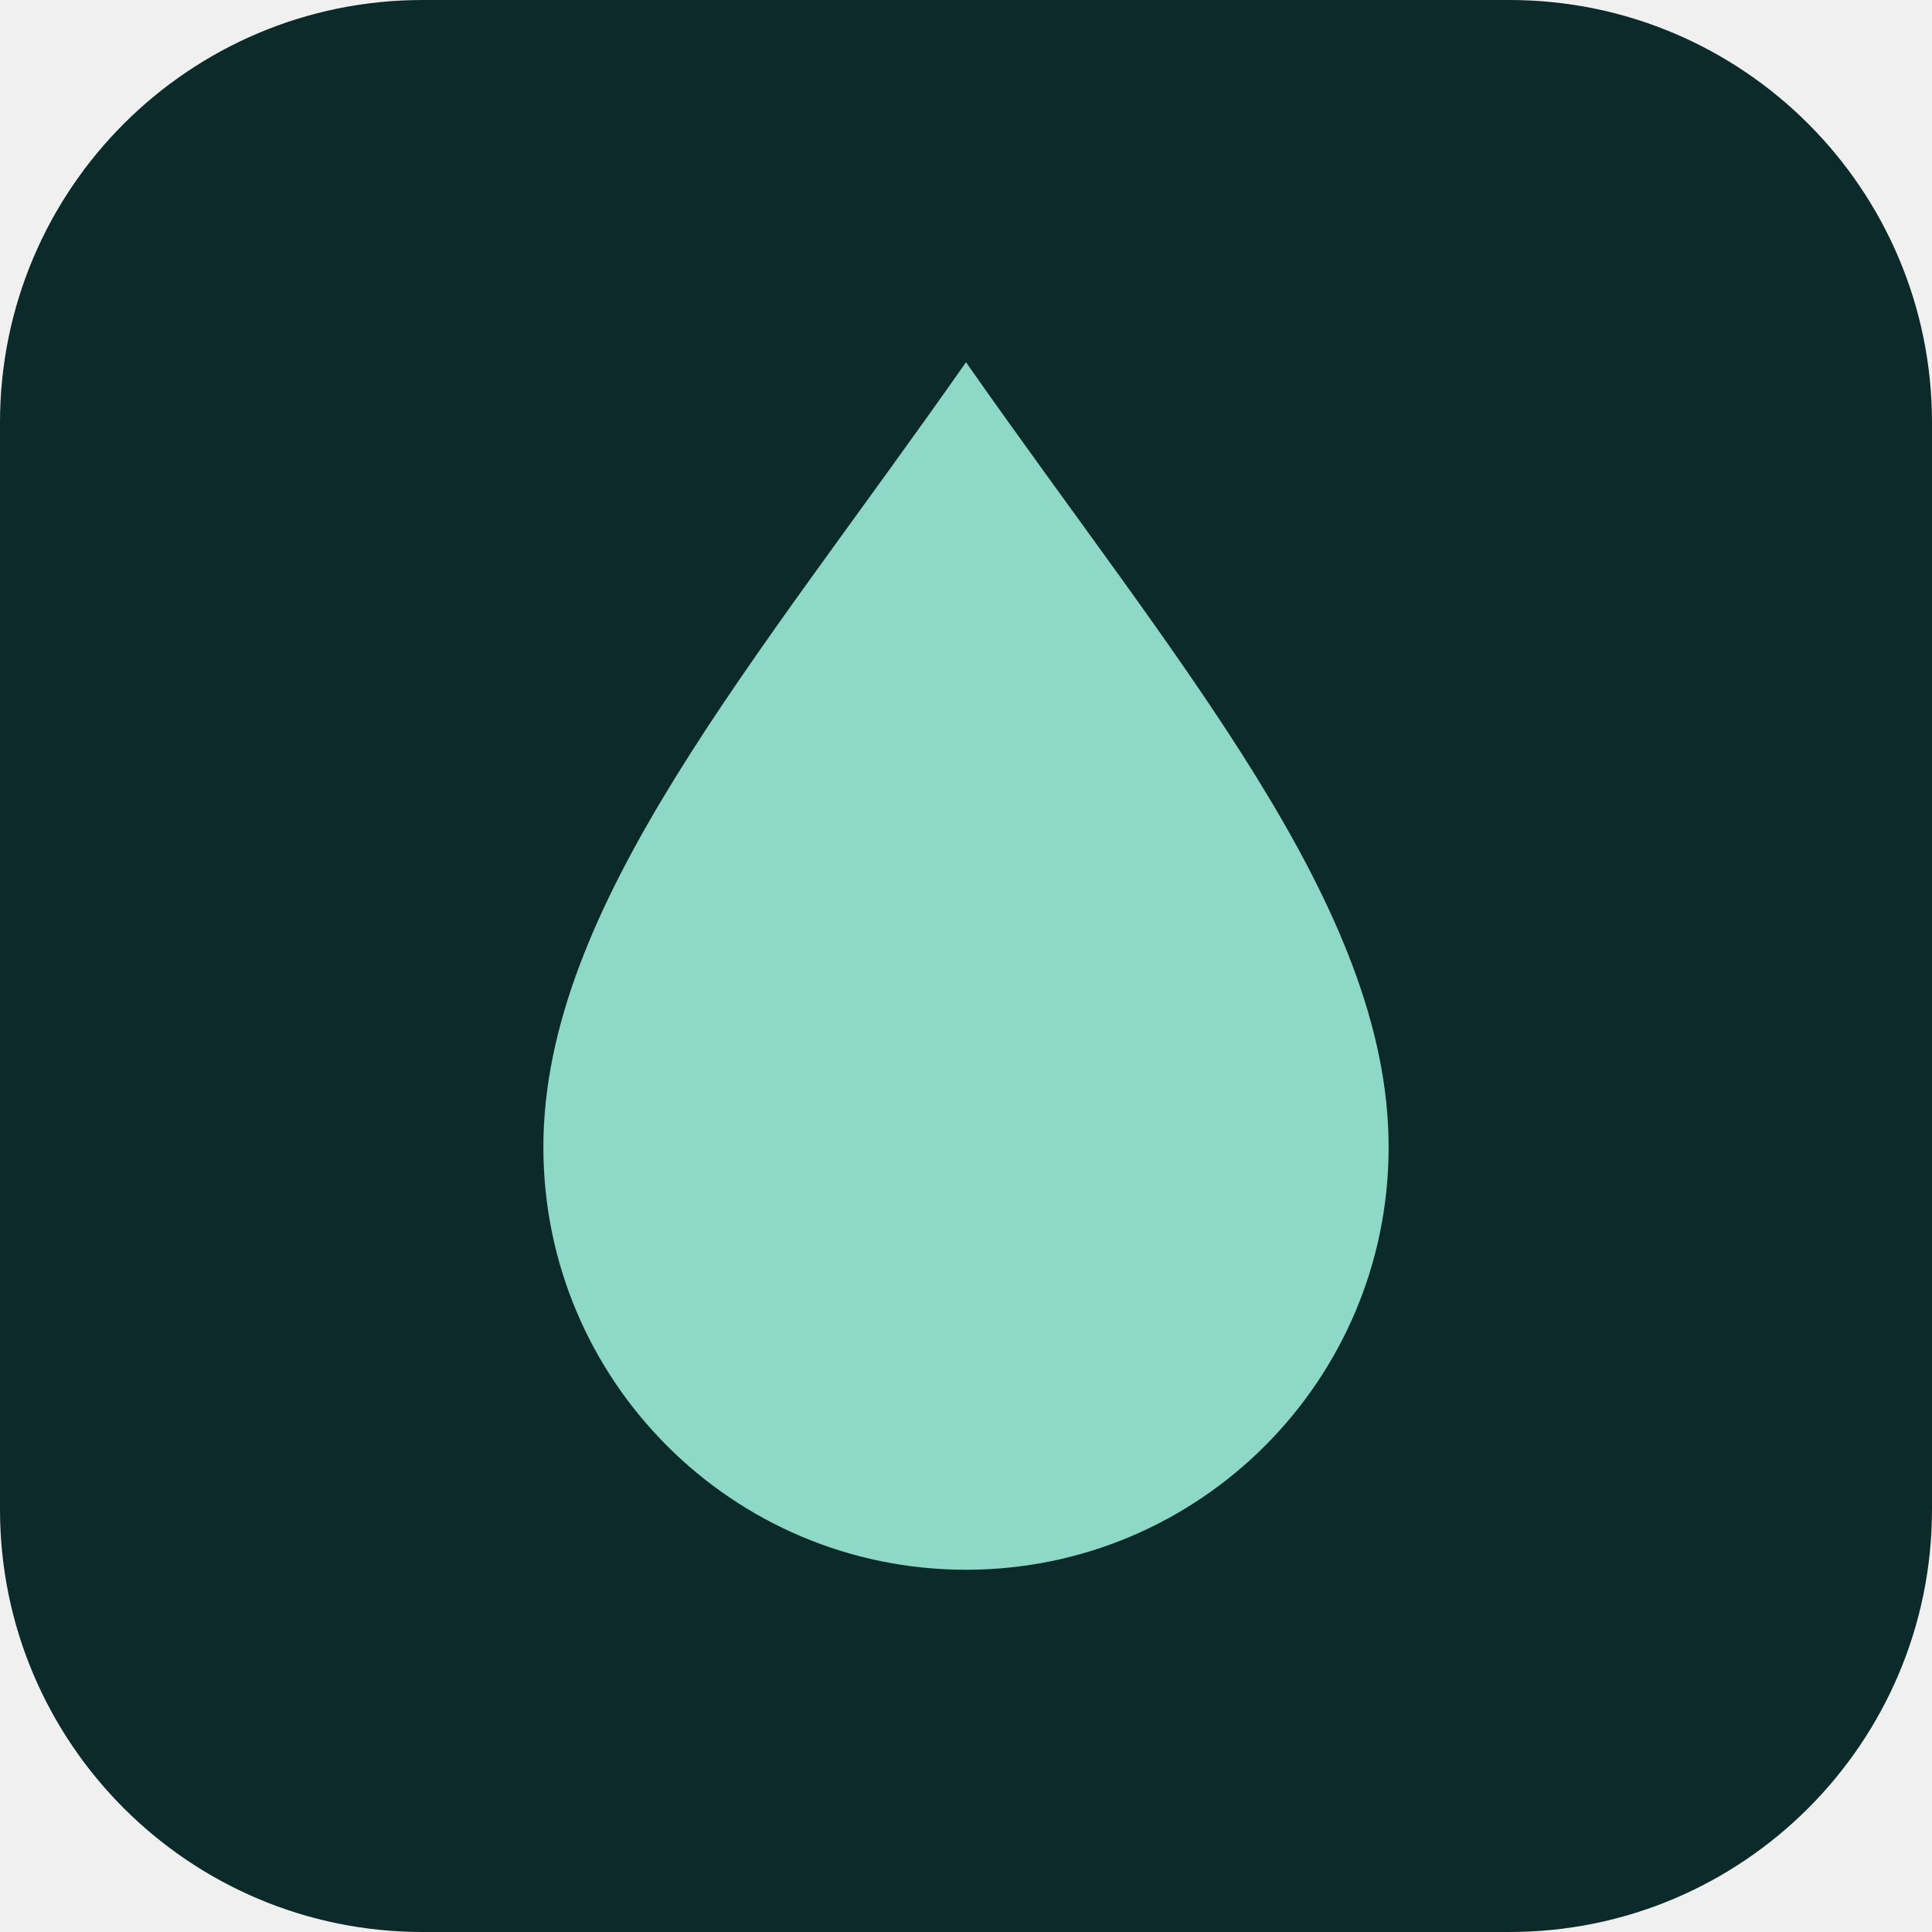
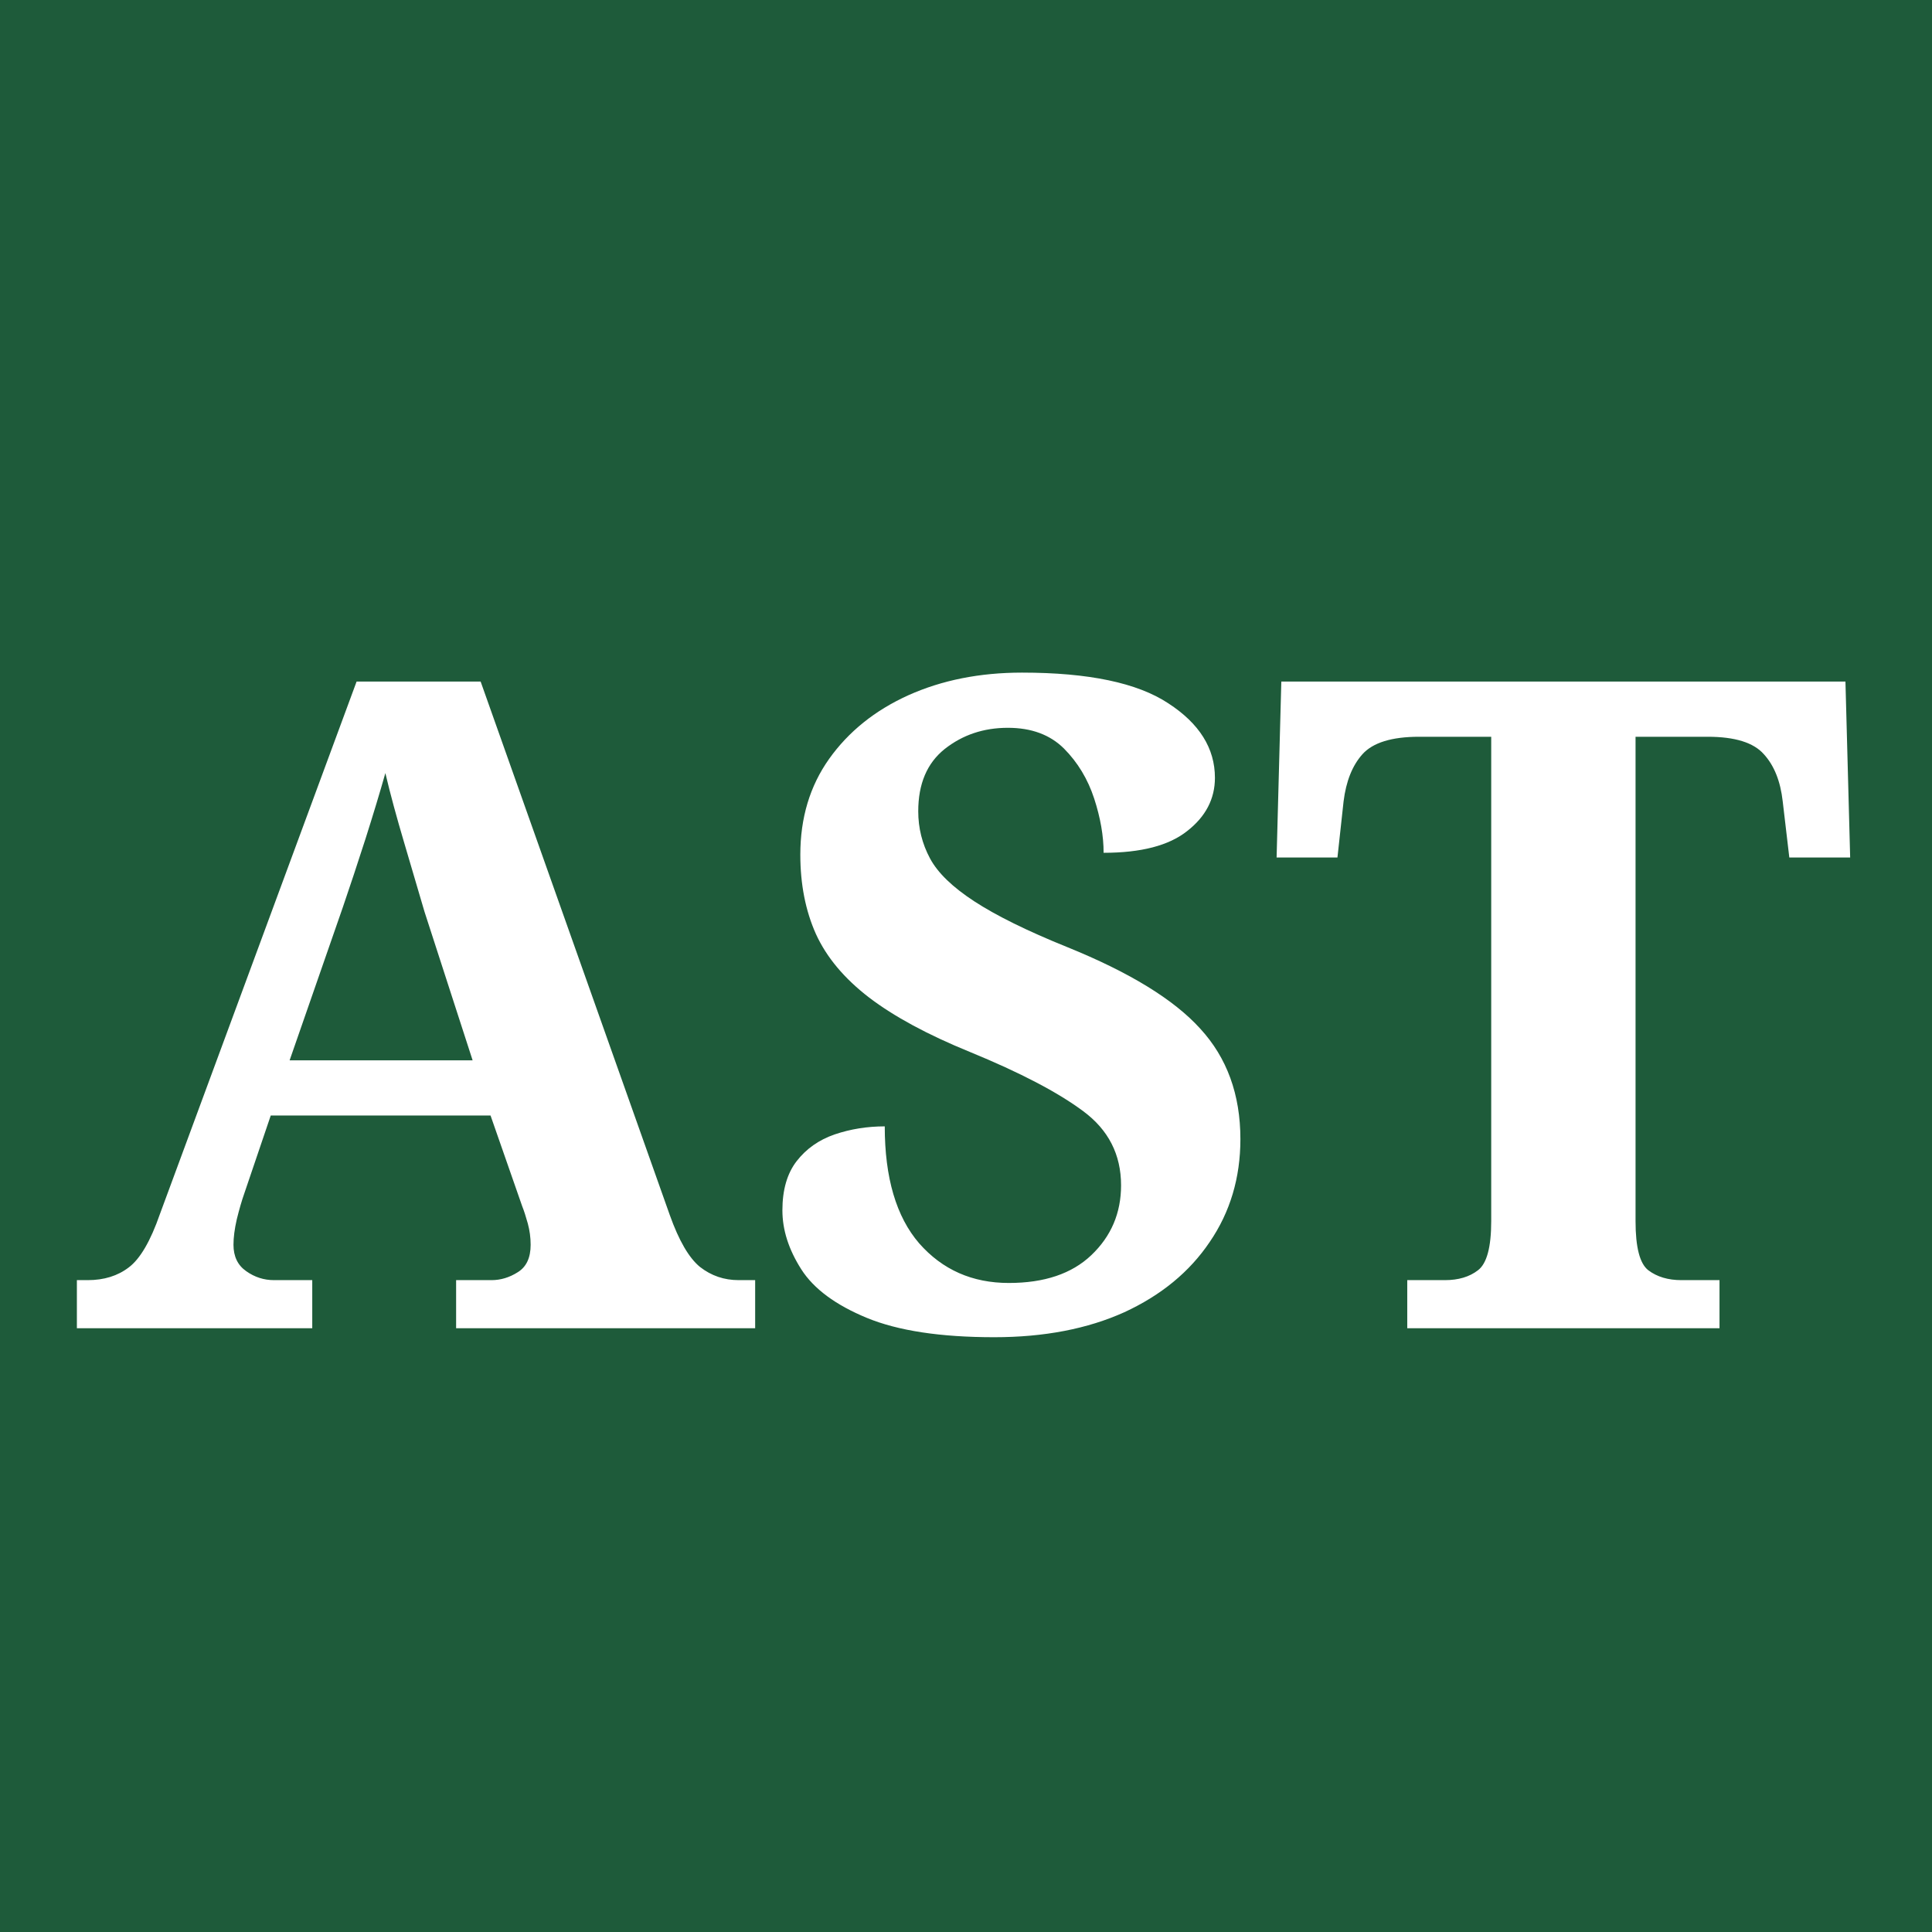
<svg xmlns="http://www.w3.org/2000/svg" viewBox="0 0 64 64">
-   <rect width="64" height="64" rx="14" fill="#0B2A29" />
-   <path d="M32 12c-7 10-14 18-14 26a14 14 0 0 0 28 0c0-8-7-16-14-26z" fill="#8ED9C6" />
+   <rect width="64" height="64" fill="#1E5B3A" />
+   <text x="32" y="44" font-family="Georgia, serif" font-size="30" font-weight="700" fill="#fff" text-anchor="middle">AST</text>
</svg>
